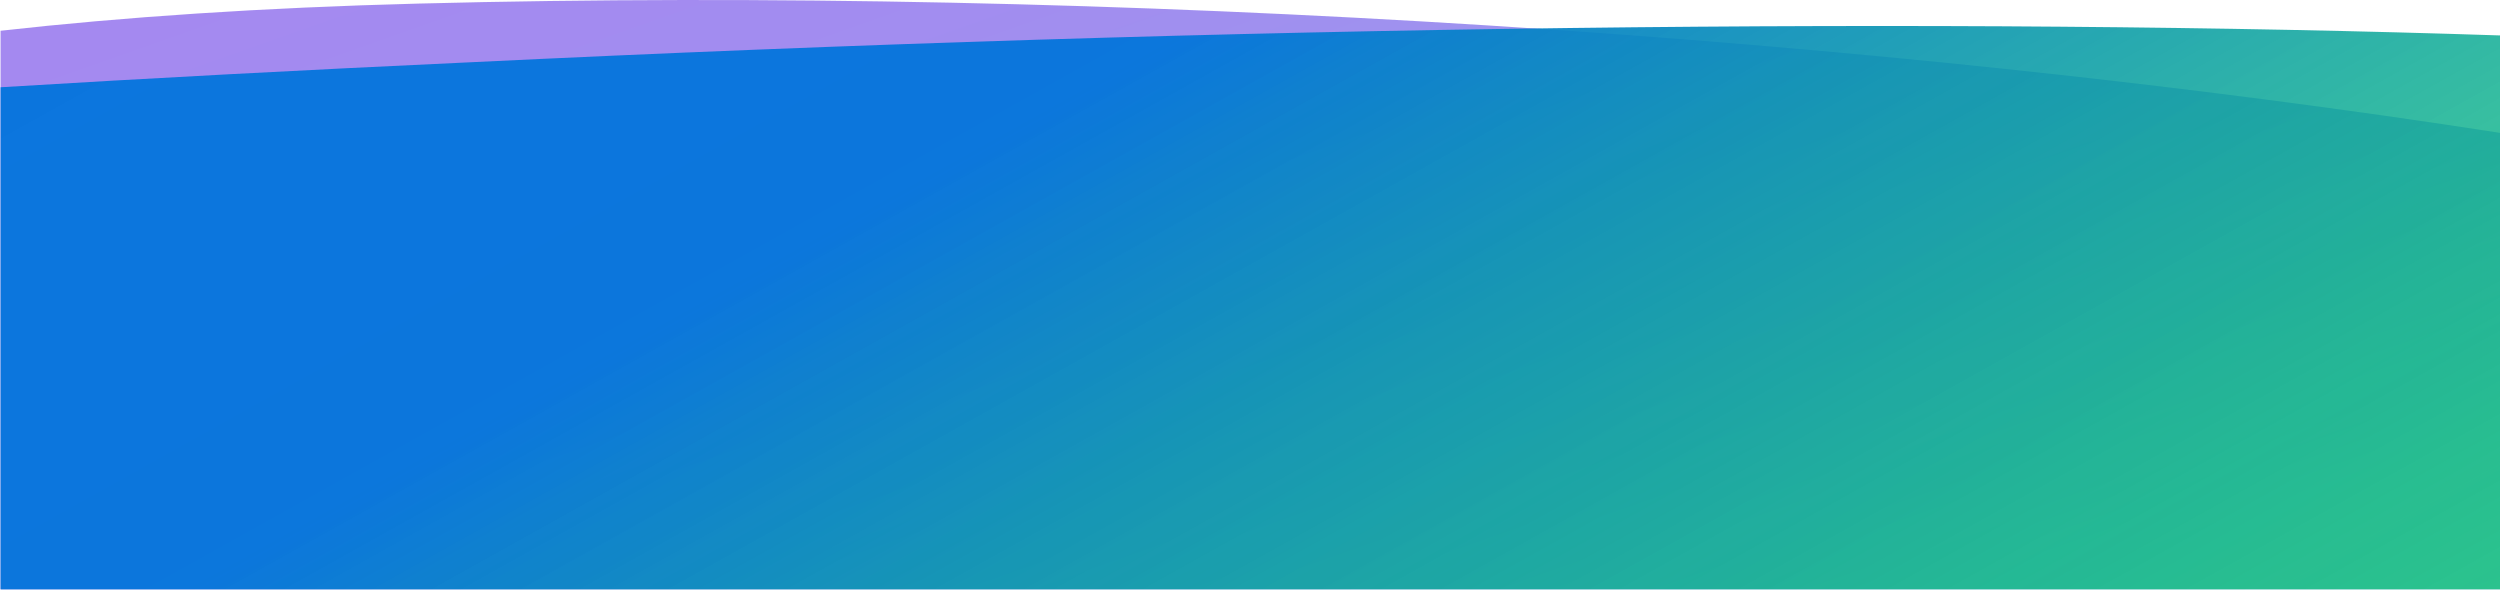
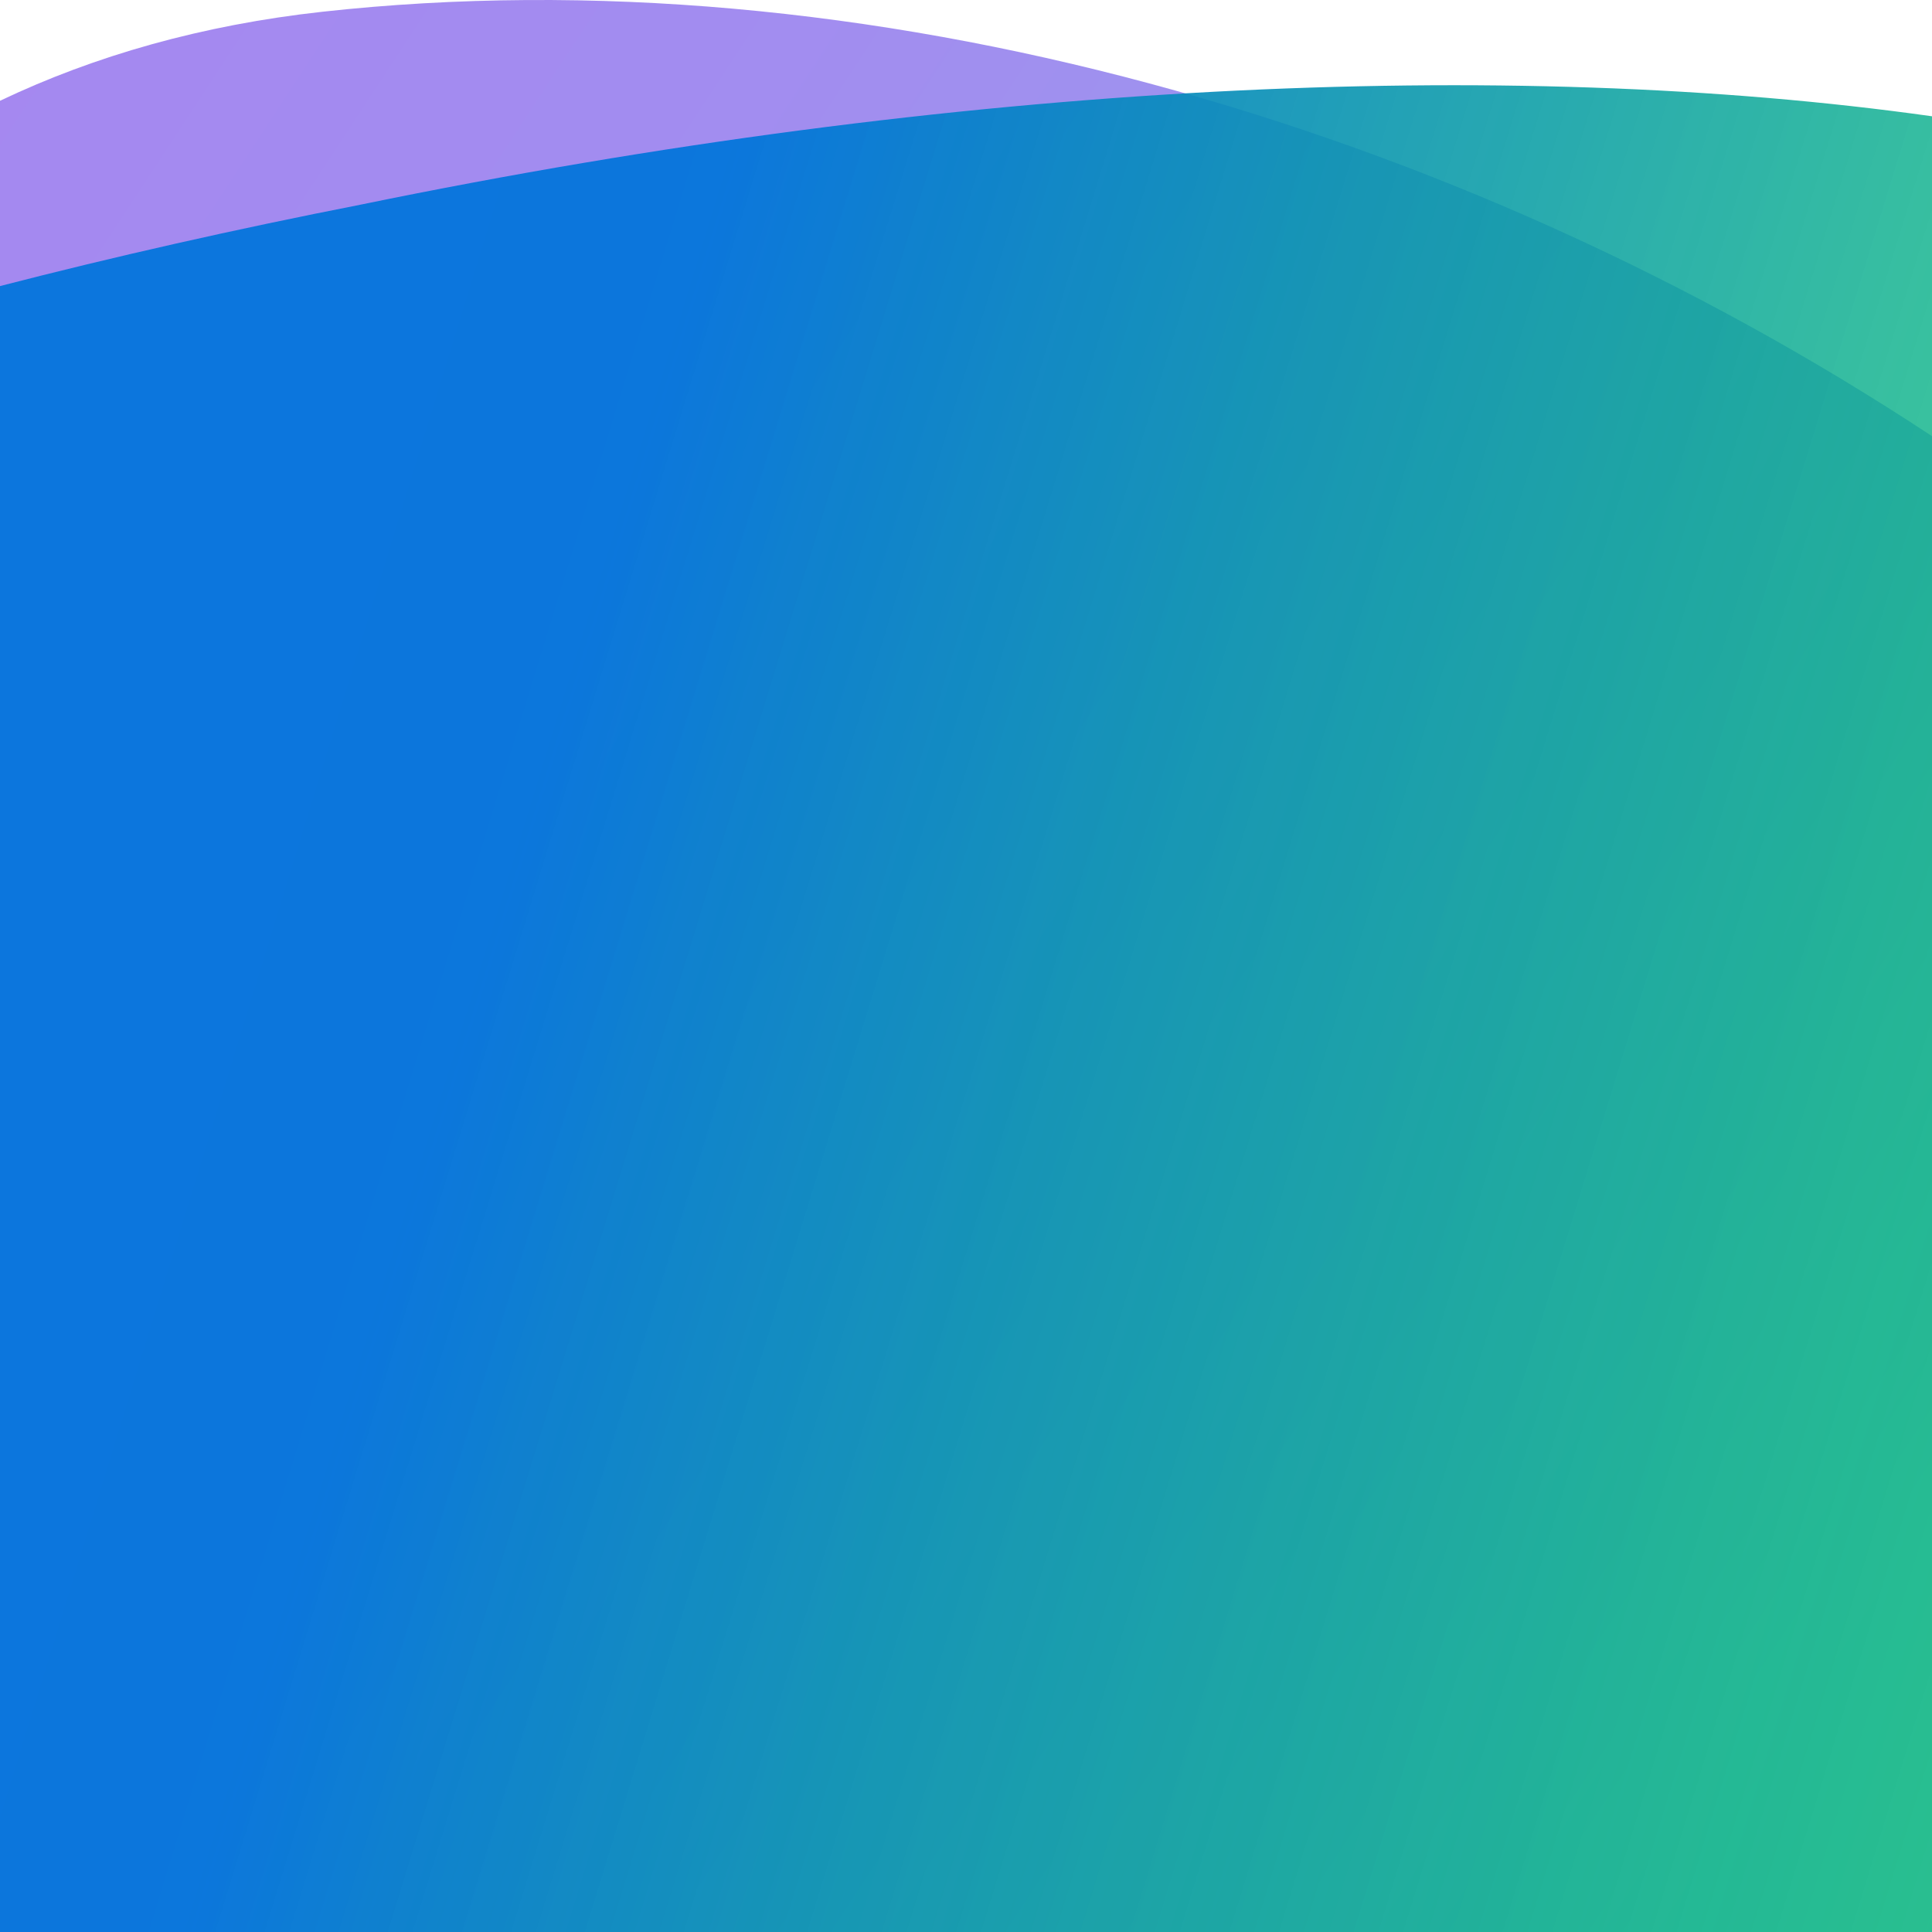
- <svg xmlns="http://www.w3.org/2000/svg" version="1.1" id="Ebene_1" x="0px" y="0px" viewBox="72.167 -433.519 1442.834 340" preserveAspectRatio="none" xml:space="preserve">
-   <g id="Group-8_1_" transform="translate(0, 2541)">
-     <g id="Oval-5" transform="translate(751.8321, 318.443) rotate(-2) translate(-751.8321, -318.443) ">
-       <linearGradient id="SVGID_1_" gradientUnits="userSpaceOnUse" x1="748.165" y1="-2314.386" x2="749.312" y2="-2315.211" gradientTransform="matrix(2504.334 21.4417 87.4517 -614.0531 -1671778.375 -1440210.625)">
-         <stop offset="0" style="stop-color:#4D10E1;stop-opacity:0.5" />
-         <stop offset="0.191" style="stop-color:#4B13E1;stop-opacity:0.5" />
-         <stop offset="0.332" style="stop-color:#451CE1;stop-opacity:0.5" />
-         <stop offset="0.457" style="stop-color:#3A2CE0;stop-opacity:0.5" />
-         <stop offset="0.572" style="stop-color:#2B43DF;stop-opacity:0.5" />
-         <stop offset="0.68" style="stop-color:#1860DE;stop-opacity:0.5" />
-         <stop offset="0.715" style="stop-color:#116BDE;stop-opacity:0.5" />
-         <stop offset="1" style="stop-color:#0B74DE;stop-opacity:0.5" />
-       </linearGradient>
-       <path fill="url(#SVGID_1_)" d="M1618.086-2605.947l9.191-263.201c-355.178-67.968-797.113-112.992-1198.568-116.594    c-89.984-0.808-170.417,1.785-241.493,7.266l-11.25,322.17L1618.086-2605.947z" />
-     </g>
-   </g>
-   <g id="Group-8" transform="translate(0, 2541)">
-     <g id="Oval-6">
-       <linearGradient id="SVGID_2_" gradientUnits="userSpaceOnUse" x1="657.718" y1="-2313.201" x2="656.505" y2="-2312.901" gradientTransform="matrix(3061.833 0 0 -433 -2010641 -1004326.875)">
-         <stop offset="0" style="stop-color:#00E833;stop-opacity:0.5" />
-         <stop offset="0.21" style="stop-color:#00E33A;stop-opacity:0.519" />
-         <stop offset="0.271" style="stop-color:#01DD42;stop-opacity:0.576" />
-         <stop offset="0.366" style="stop-color:#02CE59;stop-opacity:0.664" />
-         <stop offset="0.485" style="stop-color:#05B67E;stop-opacity:0.774" />
-         <stop offset="0.62" style="stop-color:#0894B0;stop-opacity:0.899" />
-         <stop offset="0.724" style="stop-color:#0B76DC;stop-opacity:0.996" />
-         <stop offset="1" style="stop-color:#0B74DE" />
-       </linearGradient>
-       <path fill="url(#SVGID_2_)" d="M1515.5-2634.397v-319.657c-316.543-10.499-725.288-6.155-1172.956,15.527    c-94.689,4.377-184.803,9.18-270.044,14.368v289.761H1515.5z" />
-     </g>
-   </g>
+ <svg xmlns="http://www.w3.org/2000/svg" version="1.1" id="Ebene_1" x="0px" y="0px" width="128px" height="128px" viewBox="0 0 128 128" preserveAspectRatio="none" enable-background="new 0 0 128 128" xml:space="preserve">
+   <linearGradient id="SVGID_1_" gradientUnits="userSpaceOnUse" x1="-60" y1="-3" x2="190" y2="161">
+     <stop offset="0" style="stop-color:#4D10E1;stop-opacity:0.5" />
+     <stop offset="0.191" style="stop-color:#4B13E1;stop-opacity:0.5" />
+     <stop offset="0.332" style="stop-color:#451CE1;stop-opacity:0.5" />
+     <stop offset="0.457" style="stop-color:#3A2CE0;stop-opacity:0.5" />
+     <stop offset="0.572" style="stop-color:#2B43DF;stop-opacity:0.5" />
+     <stop offset="0.68" style="stop-color:#1860DE;stop-opacity:0.5" />
+     <stop offset="0.715" style="stop-color:#116BDE;stop-opacity:0.5" />
+     <stop offset="1" style="stop-color:#0B74DE;stop-opacity:0.5" />
+   </linearGradient>
+   <path fill="url(#SVGID_1_)" d="M128,128.045V28.897C96.3,7.992,56.979-3.142,21.374,0.777C13.394,1.656,6.27,3.688-0.015,6.684  v121.361H128z" />
+   <linearGradient id="SVGID_2_" gradientUnits="userSpaceOnUse" x1="302" y1="99" x2="-53" y2="-10">
+     <stop offset="0" style="stop-color:#00E833;stop-opacity:0.5" />
+     <stop offset="0.21" style="stop-color:#00E33A;stop-opacity:0.519" />
+     <stop offset="0.271" style="stop-color:#01DD42;stop-opacity:0.576" />
+     <stop offset="0.366" style="stop-color:#02CE59;stop-opacity:0.664" />
+     <stop offset="0.485" style="stop-color:#05B67E;stop-opacity:0.774" />
+     <stop offset="0.62" style="stop-color:#0894B0;stop-opacity:0.899" />
+     <stop offset="0.724" style="stop-color:#0B76DC;stop-opacity:0.996" />
+     <stop offset="1" style="stop-color:#0B74DE" />
+   </linearGradient>
+   <path fill="url(#SVGID_2_)" d="M128,128.045V7.704C99.918,3.751,63.656,5.387,23.942,13.549c-8.4,1.648-16.395,3.456-23.957,5.409  v109.086H128L128,128.045z" />
</svg>
